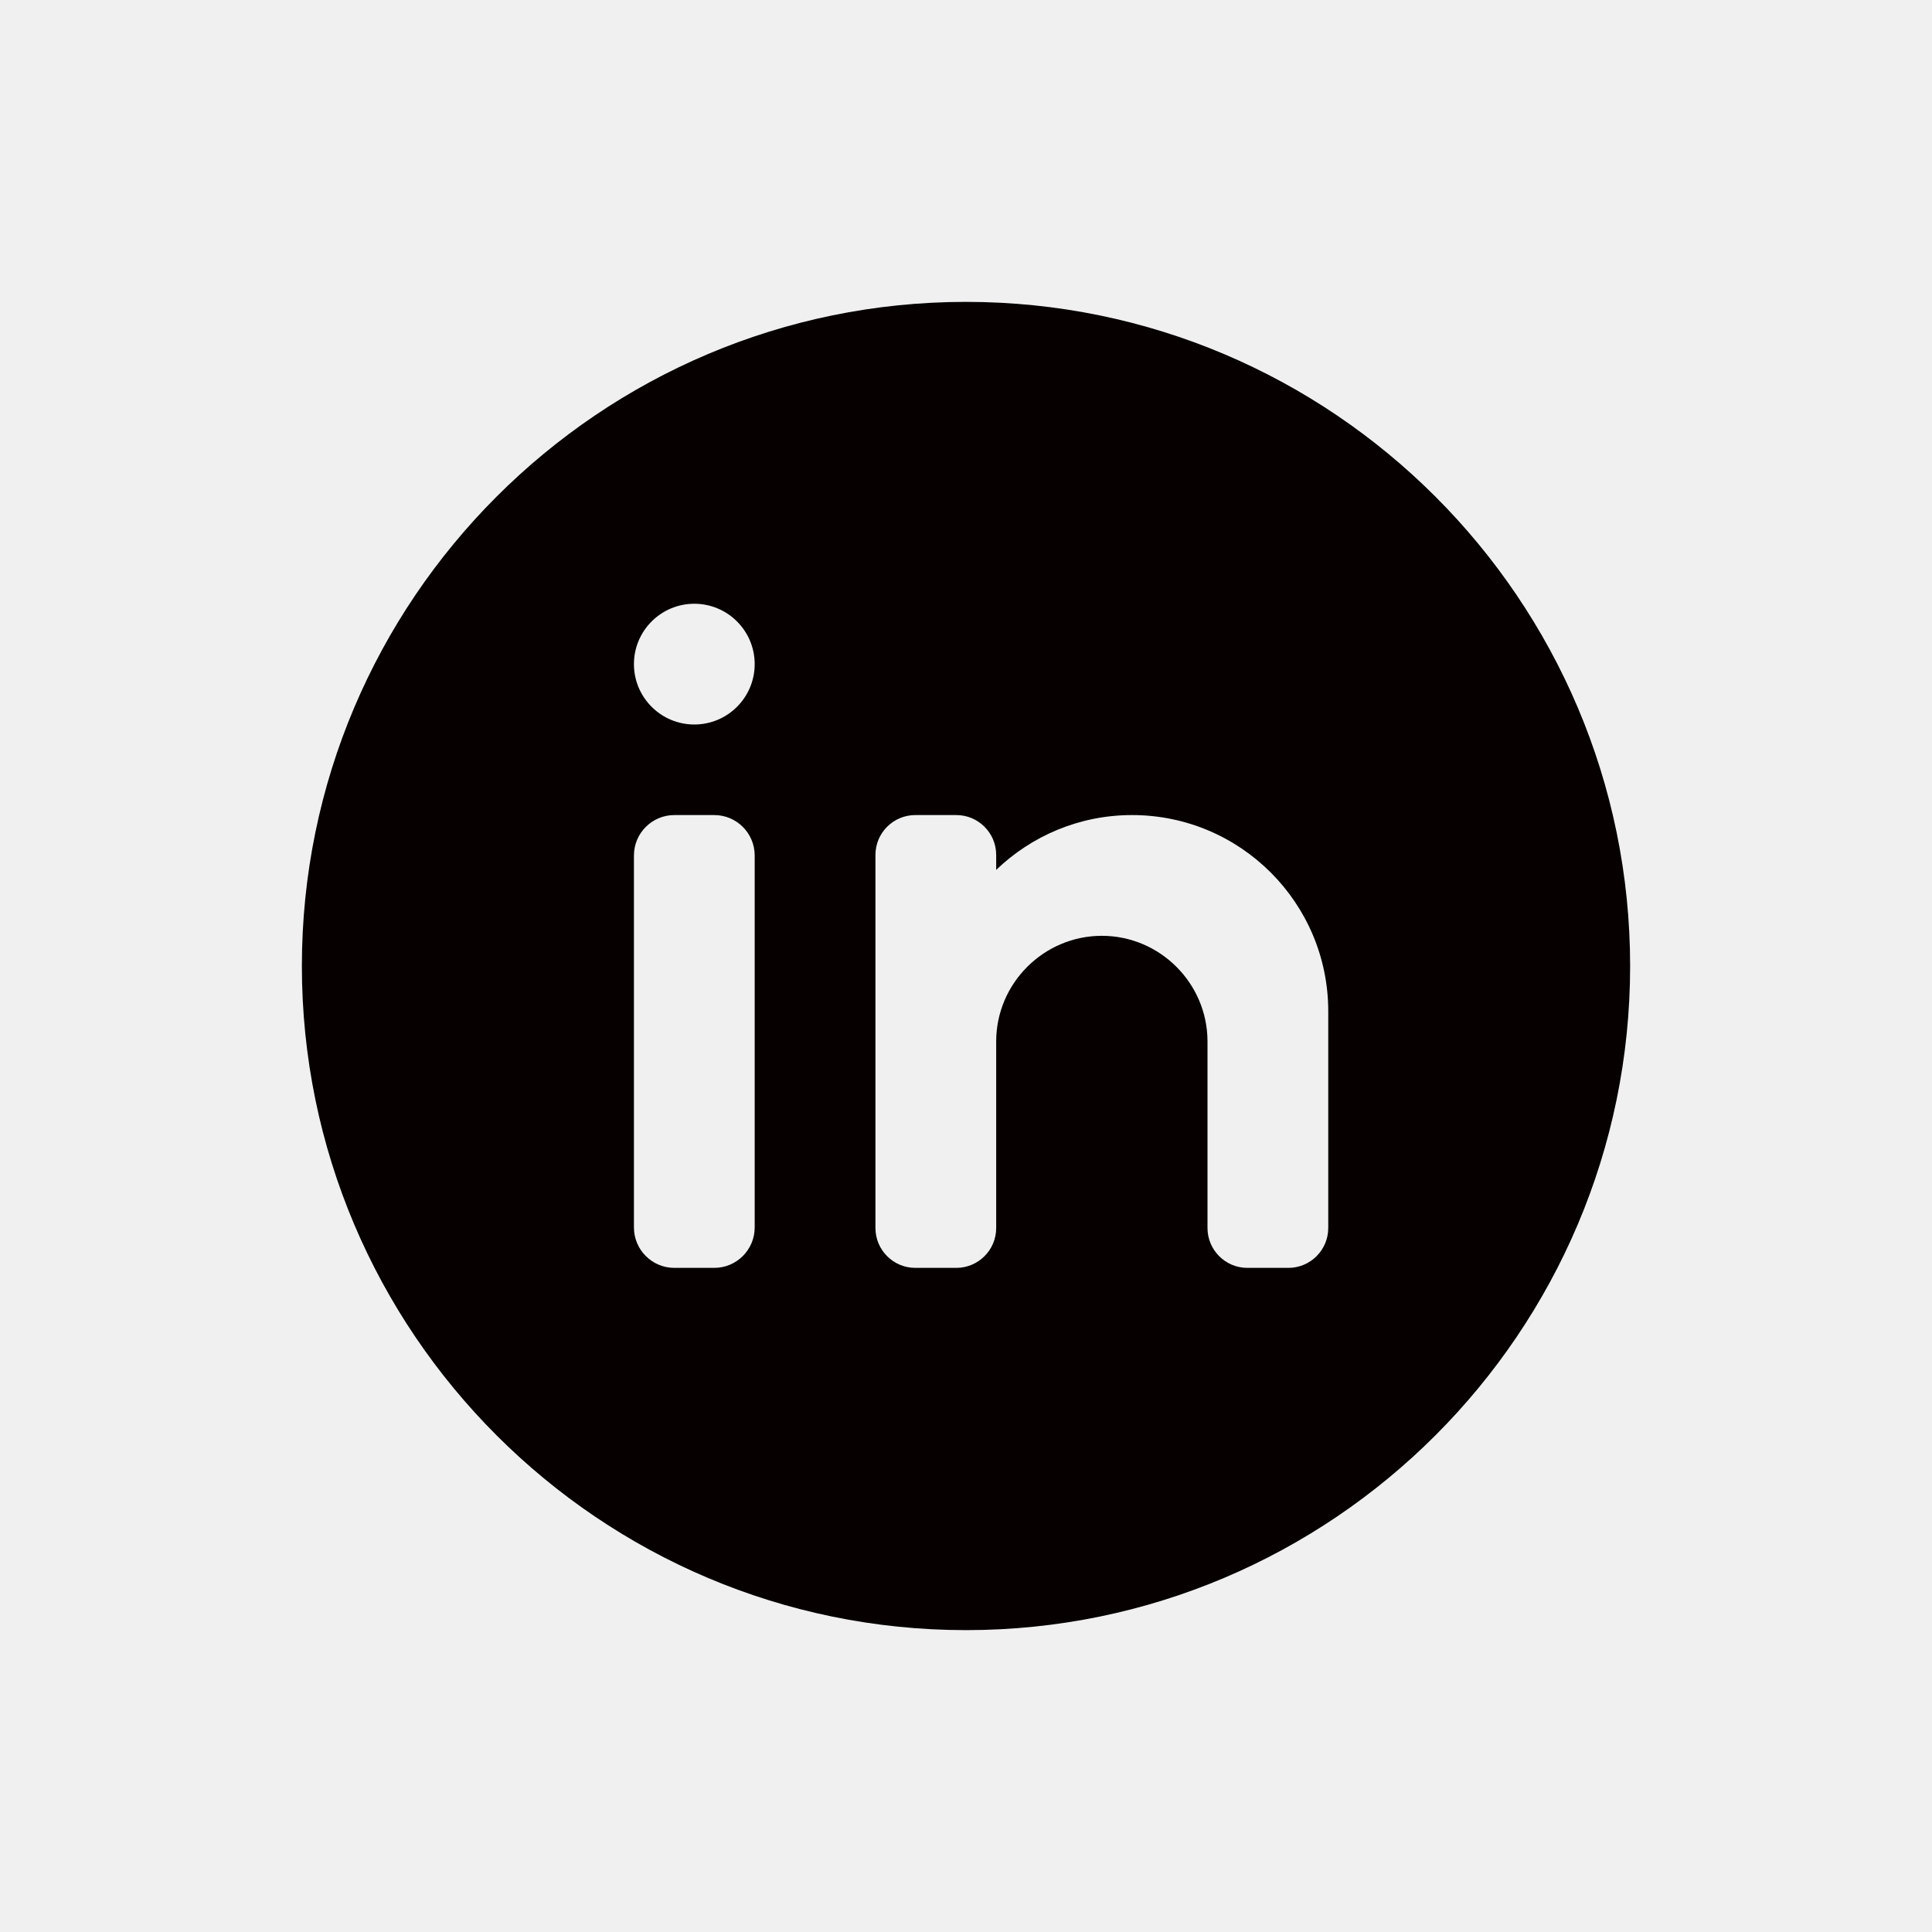
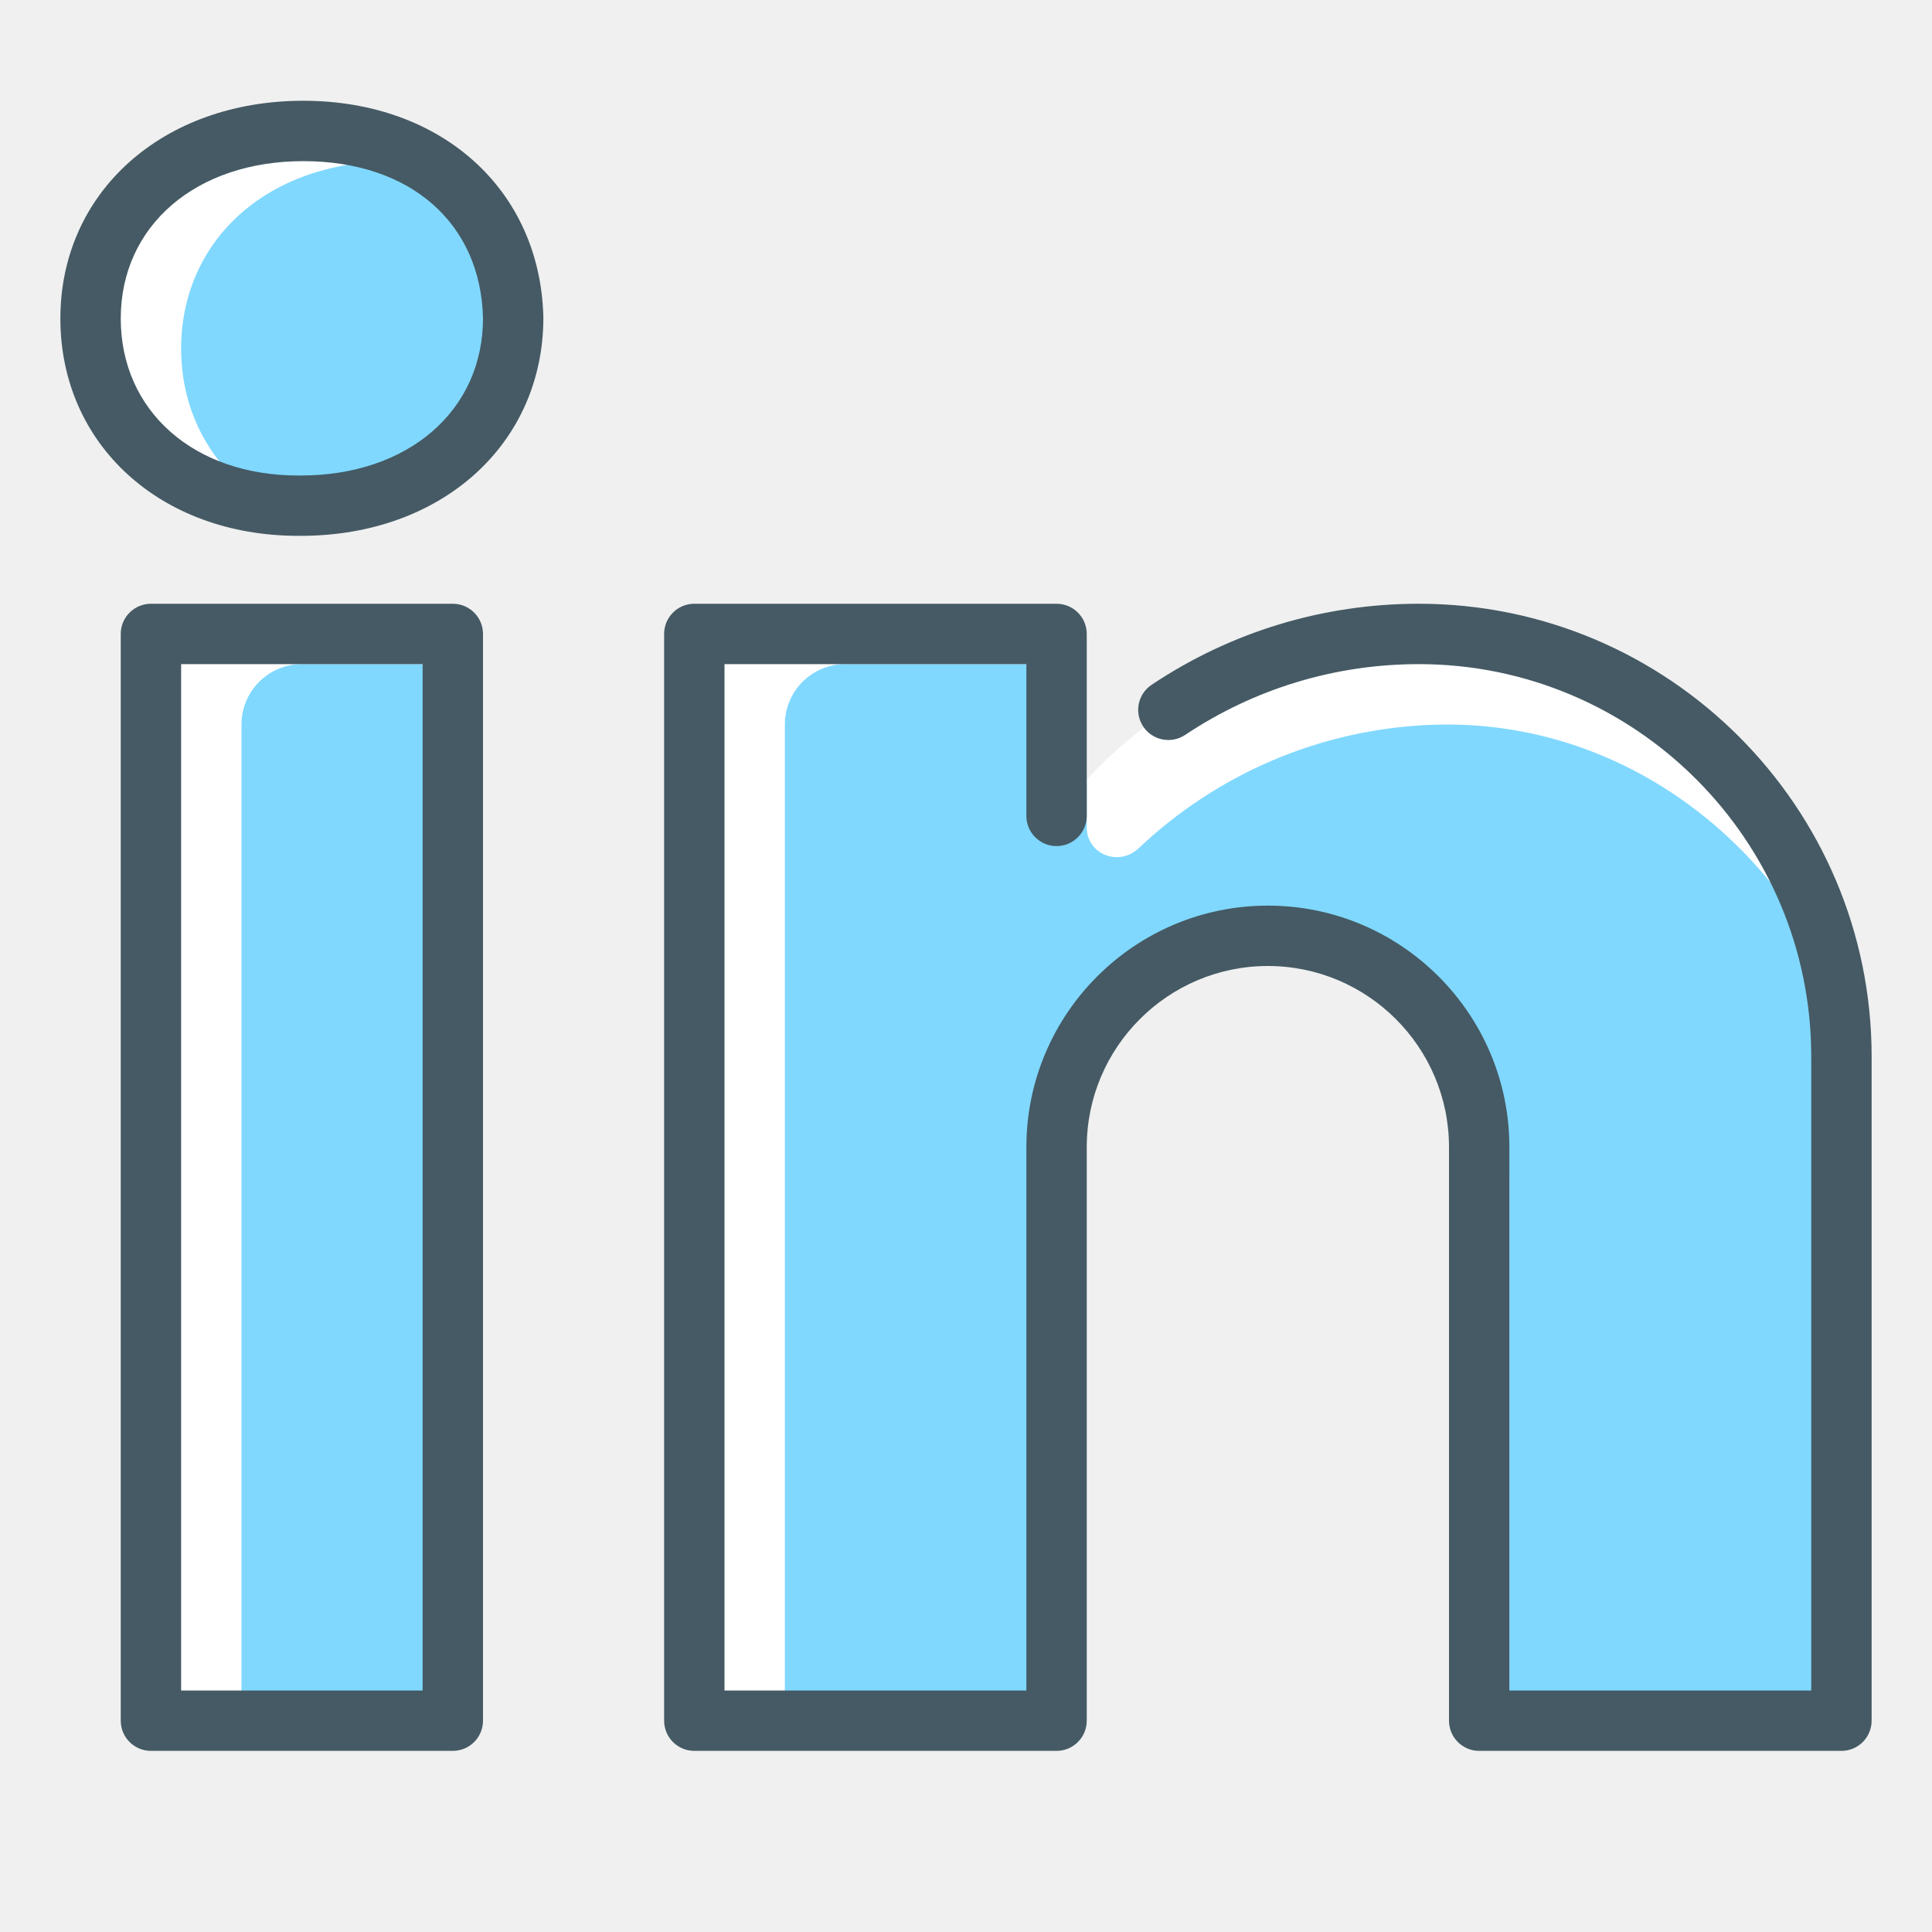
- <svg xmlns="http://www.w3.org/2000/svg" viewBox="0 0 64 64" width="48px" height="48px" baseProfile="basic">
-   <path fill="#060000" d="M32,10c12.131,0,22,9.869,22,22s-9.869,22-22,22s-22-9.869-22-22S19.869,10,32,10z M25,40.66 c0-2.847,0-9.474,0-12.321C25,27.6,24.4,27,23.661,27c-0.425,0-0.896,0-1.321,0C21.6,27,21,27.6,21,28.339c0,2.847,0,9.474,0,12.321 C21,41.4,21.6,42,22.339,42c0.425,0,0.896,0,1.321,0C24.4,42,25,41.4,25,40.66z M23,24c1.104,0,2-0.896,2-2c0-1.104-0.896-2-2-2 s-2,0.896-2,2C21,23.104,21.896,24,23,24z M44,40.679c0-2.388,0-7.179,0-7.179c0-3.59-2.91-6.5-6.5-6.5 c-1.748,0-3.332,0.694-4.5,1.816v-0.495C33,27.592,32.408,27,31.679,27c-0.436,0-0.921,0-1.357,0C29.592,27,29,27.592,29,28.321 c0,2.843,0,9.514,0,12.357C29,41.408,29.592,42,30.321,42c0.436,0,0.921,0,1.357,0C32.408,42,33,41.408,33,40.679 c0-2.153,0-6.179,0-6.179c0-1.925,1.575-3.5,3.5-3.5s3.5,1.575,3.5,3.5v6.179C40,41.408,40.592,42,41.321,42 c0.436,0,0.921,0,1.357,0C43.408,42,44,41.408,44,40.679z" />
+ <svg xmlns="http://www.w3.org/2000/svg" enable-background="new 0 0 32 32" height="32px" version="1.1" viewBox="0 0 32 32" width="32px" xml:space="preserve">
+   <g id="LinkedIn">
+     <path d="M4.983,8.375H4.94c-2.087,0-3.44-1.367-3.44-3.101c0-1.767,1.393-3.106,3.523-3.106   c2.127,0,3.436,1.335,3.477,3.101C8.5,7.002,7.15,8.375,4.983,8.375z" fill="#FFFFFF" id="LinkedIn_3_" />
+     <path d="M8.5,5.27C8.475,4.184,7.967,3.264,7.087,2.714C6.903,2.692,6.721,2.669,6.523,2.669   C4.393,2.669,3,4.008,3,5.775c0,1.072,0.52,2.001,1.408,2.556C4.582,8.352,4.755,8.375,4.94,8.375h0.043   C7.15,8.375,8.5,7.002,8.5,5.27z" fill="#80D8FF" />
+     <path d="M4.983,8.875H4.94C2.657,8.875,1,7.361,1,5.275c0-2.089,1.692-3.606,4.023-3.606   c2.292,0,3.928,1.476,3.977,3.589C9,7.359,7.311,8.875,4.983,8.875z M5.023,2.669C3.243,2.669,2,3.741,2,5.275   c0,1.531,1.209,2.601,2.94,2.601h0.043C6.76,7.875,8,6.804,8,5.27C7.963,3.694,6.795,2.669,5.023,2.669z" fill="#455A64" />
+     <rect fill="#FFFFFF" height="18" width="5" x="2.5" y="10.5" />
+     <path d="M7.5,28.5H4V12c0-0.552,0.447-1,1-1h2.5V28.5z" fill="#80D8FF" />
+     <path d="M7.5,29h-5C2.224,29,2,28.776,2,28.5v-18C2,10.224,2.224,10,2.5,10h5C7.776,10,8,10.224,8,10.5v18   C8,28.776,7.776,29,7.5,29z M3,28h4V11H3V28z" fill="#455A64" />
+     <path d="M23.5,10.5c-2.457,0-4.632,1.188-6,3.014V10.5h-6v18H16h1.5V19c0-1.933,1.567-3.5,3.5-3.5   s3.5,1.567,3.5,3.5v9.5h6v-11C30.5,13.634,27.366,10.5,23.5,10.5z" fill="#FFFFFF" />
+     <path d="M23.724,12.005c-1.884,0.069-3.586,0.835-4.866,2.046C18.532,14.359,18,14.151,18,13.703v-0.784   c-0.176,0.19-0.345,0.387-0.5,0.595V11H14c-0.553,0-1,0.448-1,1v16.5h3h1.5V19c0-1.933,1.567-3.5,3.5-3.5   c1.077,0,2.029,0.498,2.672,1.264C24.479,17.405,25,18.389,25,19.5v9h5.5v-11c0-0.372-0.037-0.734-0.094-1.09   C29.288,13.783,26.708,11.896,23.724,12.005z" fill="#80D8FF" />
+     <path d="M30.5,29h-6c-0.276,0-0.5-0.224-0.5-0.5V19c0-1.654-1.346-3-3-3s-3,1.346-3,3v9.5   c0,0.276-0.224,0.5-0.5,0.5h-6c-0.276,0-0.5-0.224-0.5-0.5v-18c0-0.276,0.224-0.5,0.5-0.5h6c0.276,0,0.5,0.224,0.5,0.5v3.014   c0,0.276-0.224,0.5-0.5,0.5s-0.5-0.224-0.5-0.5V11h-5v17h5v-9c0-2.206,1.794-4,4-4s4,1.794,4,4v9h5V17.5c0-3.584-2.916-6.5-6.5-6.5   c-1.384,0-2.722,0.406-3.871,1.173c-0.229,0.152-0.54,0.092-0.693-0.138s-0.092-0.54,0.139-0.693C20.388,10.464,21.918,10,23.5,10   c4.136,0,7.5,3.364,7.5,7.5v11C31,28.776,30.776,29,30.5,29z" fill="#455A64" />
+   </g>
</svg>
